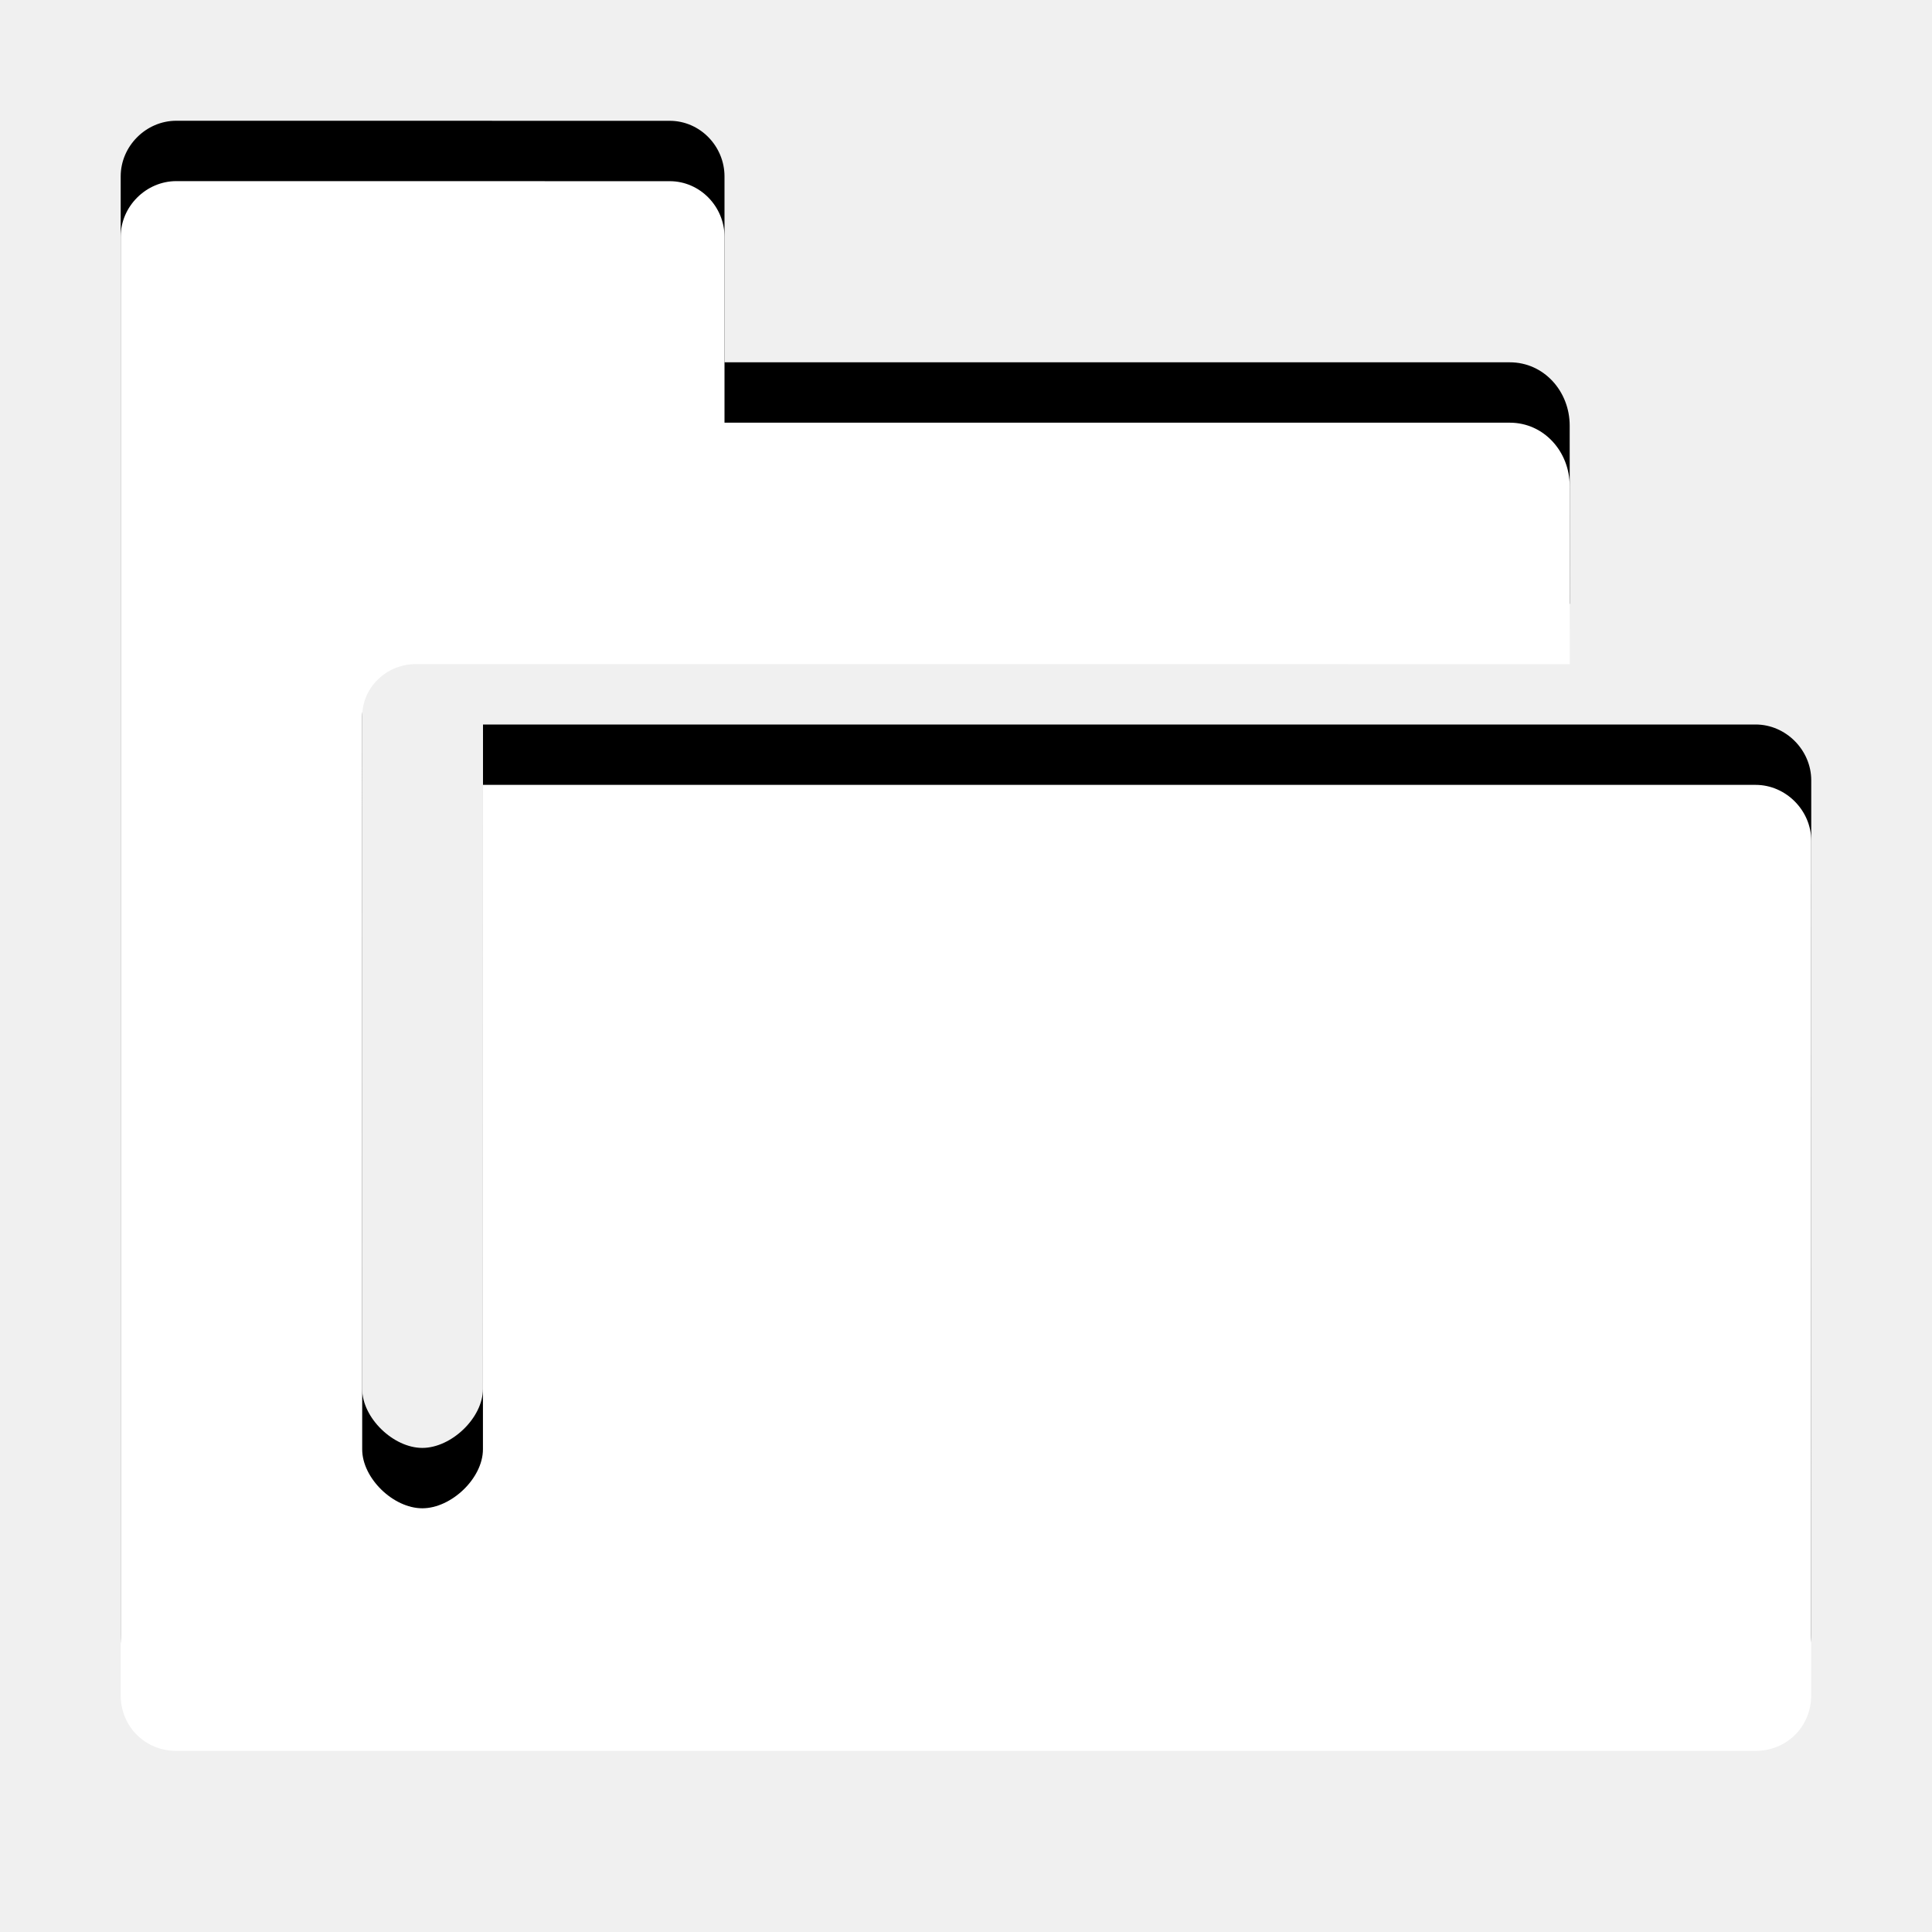
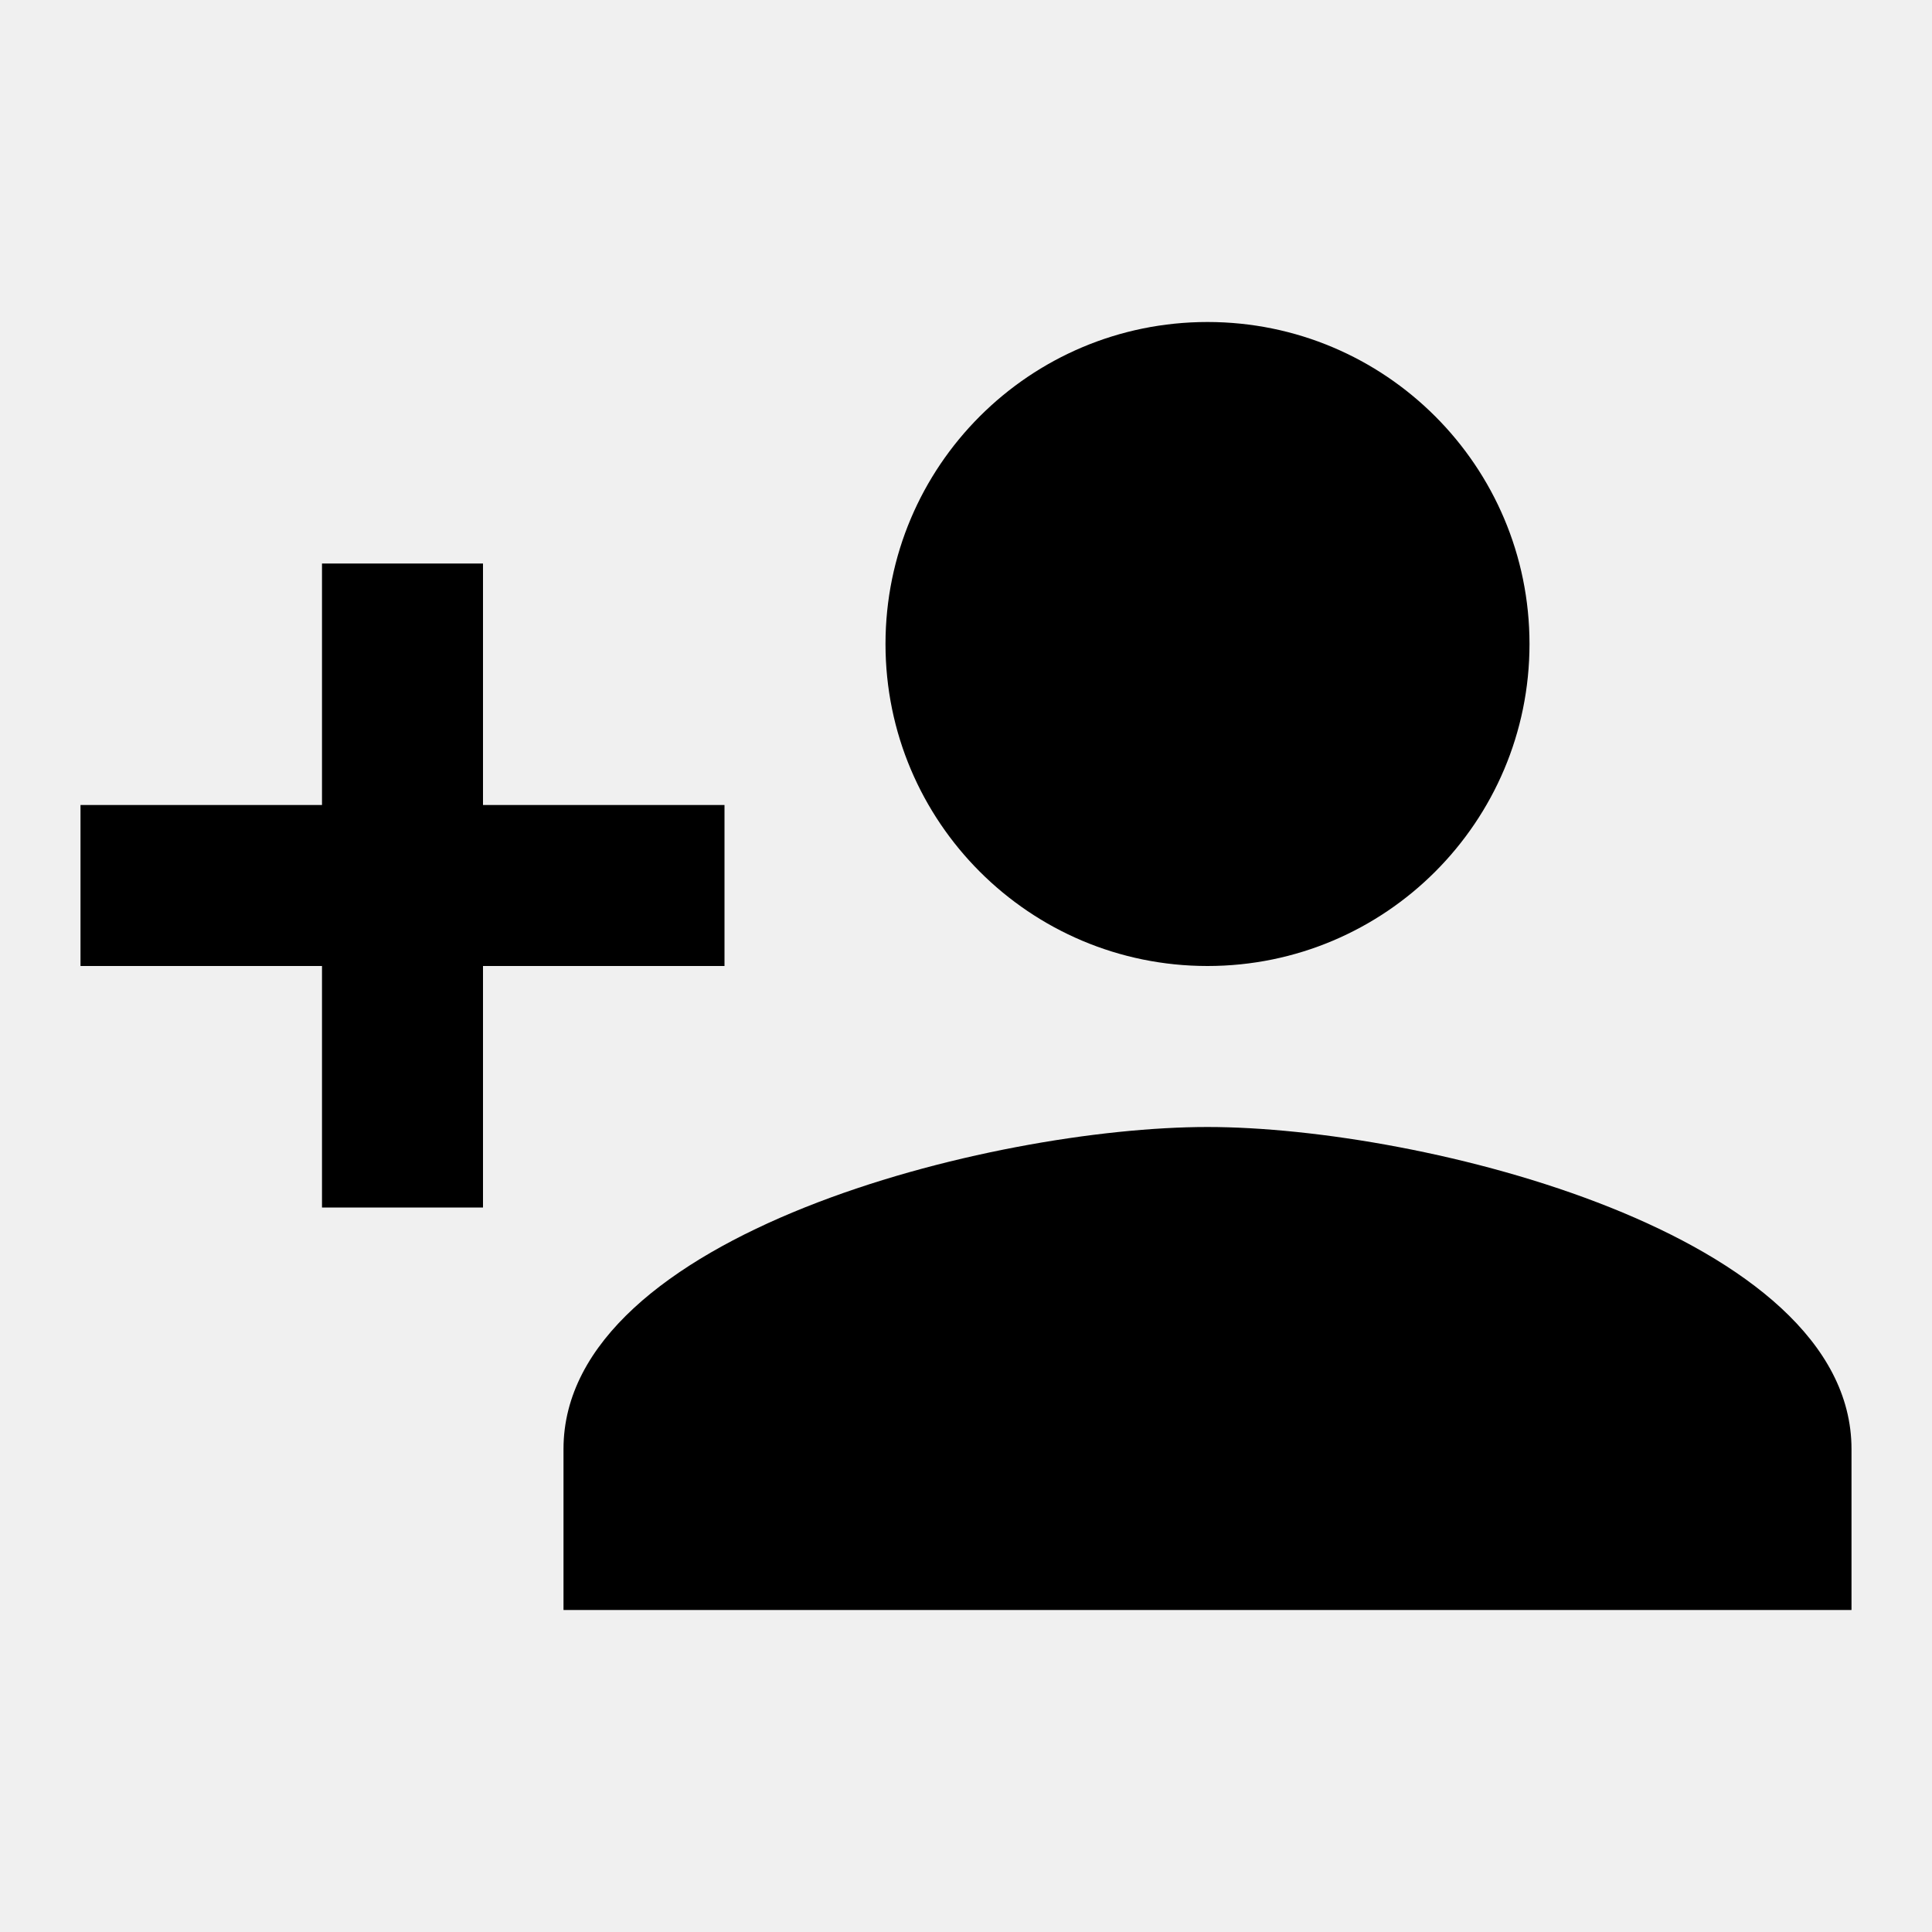
- <svg xmlns="http://www.w3.org/2000/svg" height="32" width="32" version="1.1">
-   <g transform="translate(573.14 110.3)" fill-rule="evenodd">
-     <path d="m-570.22-108.3c-0.501 0-0.921 0.42-0.921 0.921v24.158c0 0.517 0.403 0.921 0.921 0.921h26.158c0.518 0 0.921-0.403 0.921-0.921l0.001-14.154c0-0.501-0.42-0.925-0.921-0.925h-21.079l-0.001 11.005c0 0.48-0.524 0.977-1.004 0.977-0.48 0-0.996-0.497-0.996-0.977l0.001-12.143c0-0.48 0.405-0.862 0.885-0.862h4.594l14.521 0.001-0.001-2.952c0-0.567-0.426-1.048-0.992-1.048h-13.007v-3.079c0-0.501-0.406-0.921-0.907-0.921z" />
-     <path d="m-570.22-107.3c-0.501 0-0.921 0.42-0.921 0.921v24.158c0 0.517 0.403 0.921 0.921 0.921h26.158c0.518 0 0.921-0.403 0.921-0.921l0.001-14.154c0-0.501-0.42-0.925-0.921-0.925h-21.079l-0.001 11.005c0 0.48-0.524 0.977-1.004 0.977-0.48 0-0.996-0.497-0.996-0.977l0.001-12.143c0-0.48 0.405-0.862 0.885-0.862h4.594l14.521 0.001-0.001-2.952c0-0.567-0.426-1.048-0.992-1.048h-13.007v-3.079c0-0.501-0.406-0.921-0.907-0.921z" fill="#fff" />
-   </g>
+ <svg xmlns="http://www.w3.org/2000/svg" version="1.1" width="24" height="24" viewBox="0 0 24 24">
+   <path d="M15,14C12.33,14 7,15.33 7,18V20H23V18C23,15.33 17.67,14 15,14M6,10V7H4V10H1V12H4V15H6V12H9V10M15,12A4,4 0 0,0 19,8A4,4 0 0,0 15,4A4,4 0 0,0 11,8A4,4 0 0,0 15,12Z" />
</svg>
